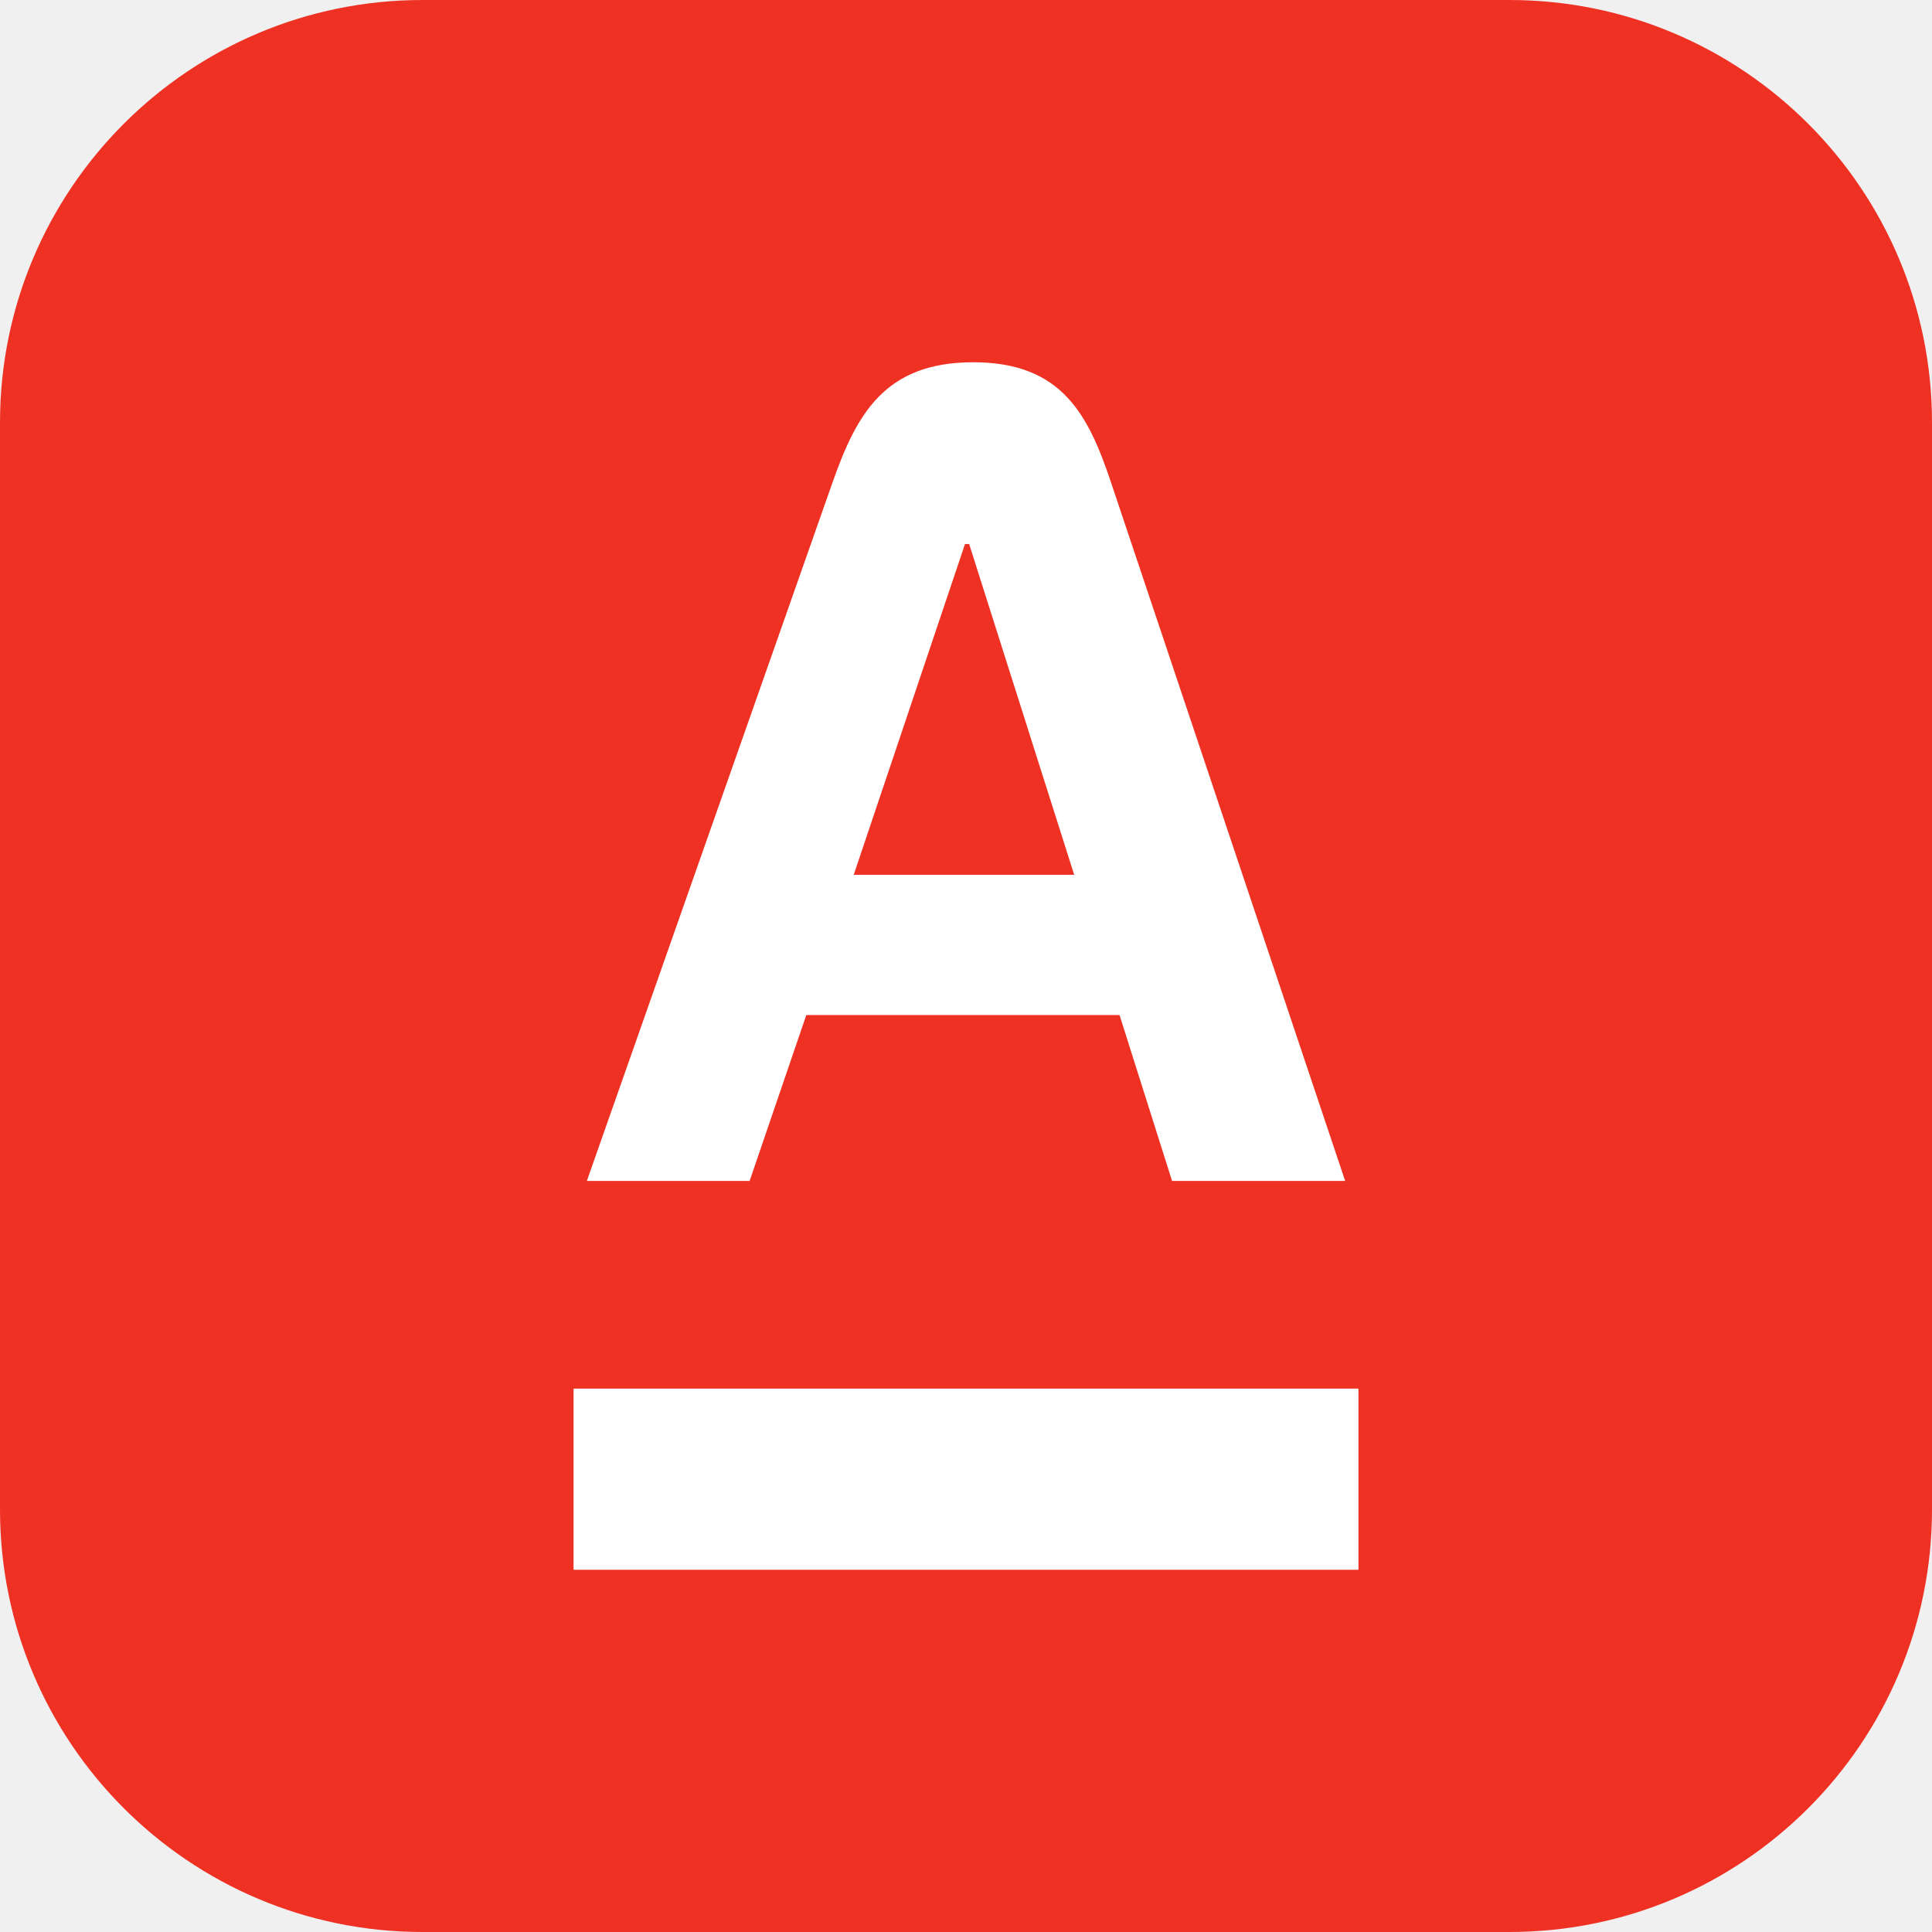
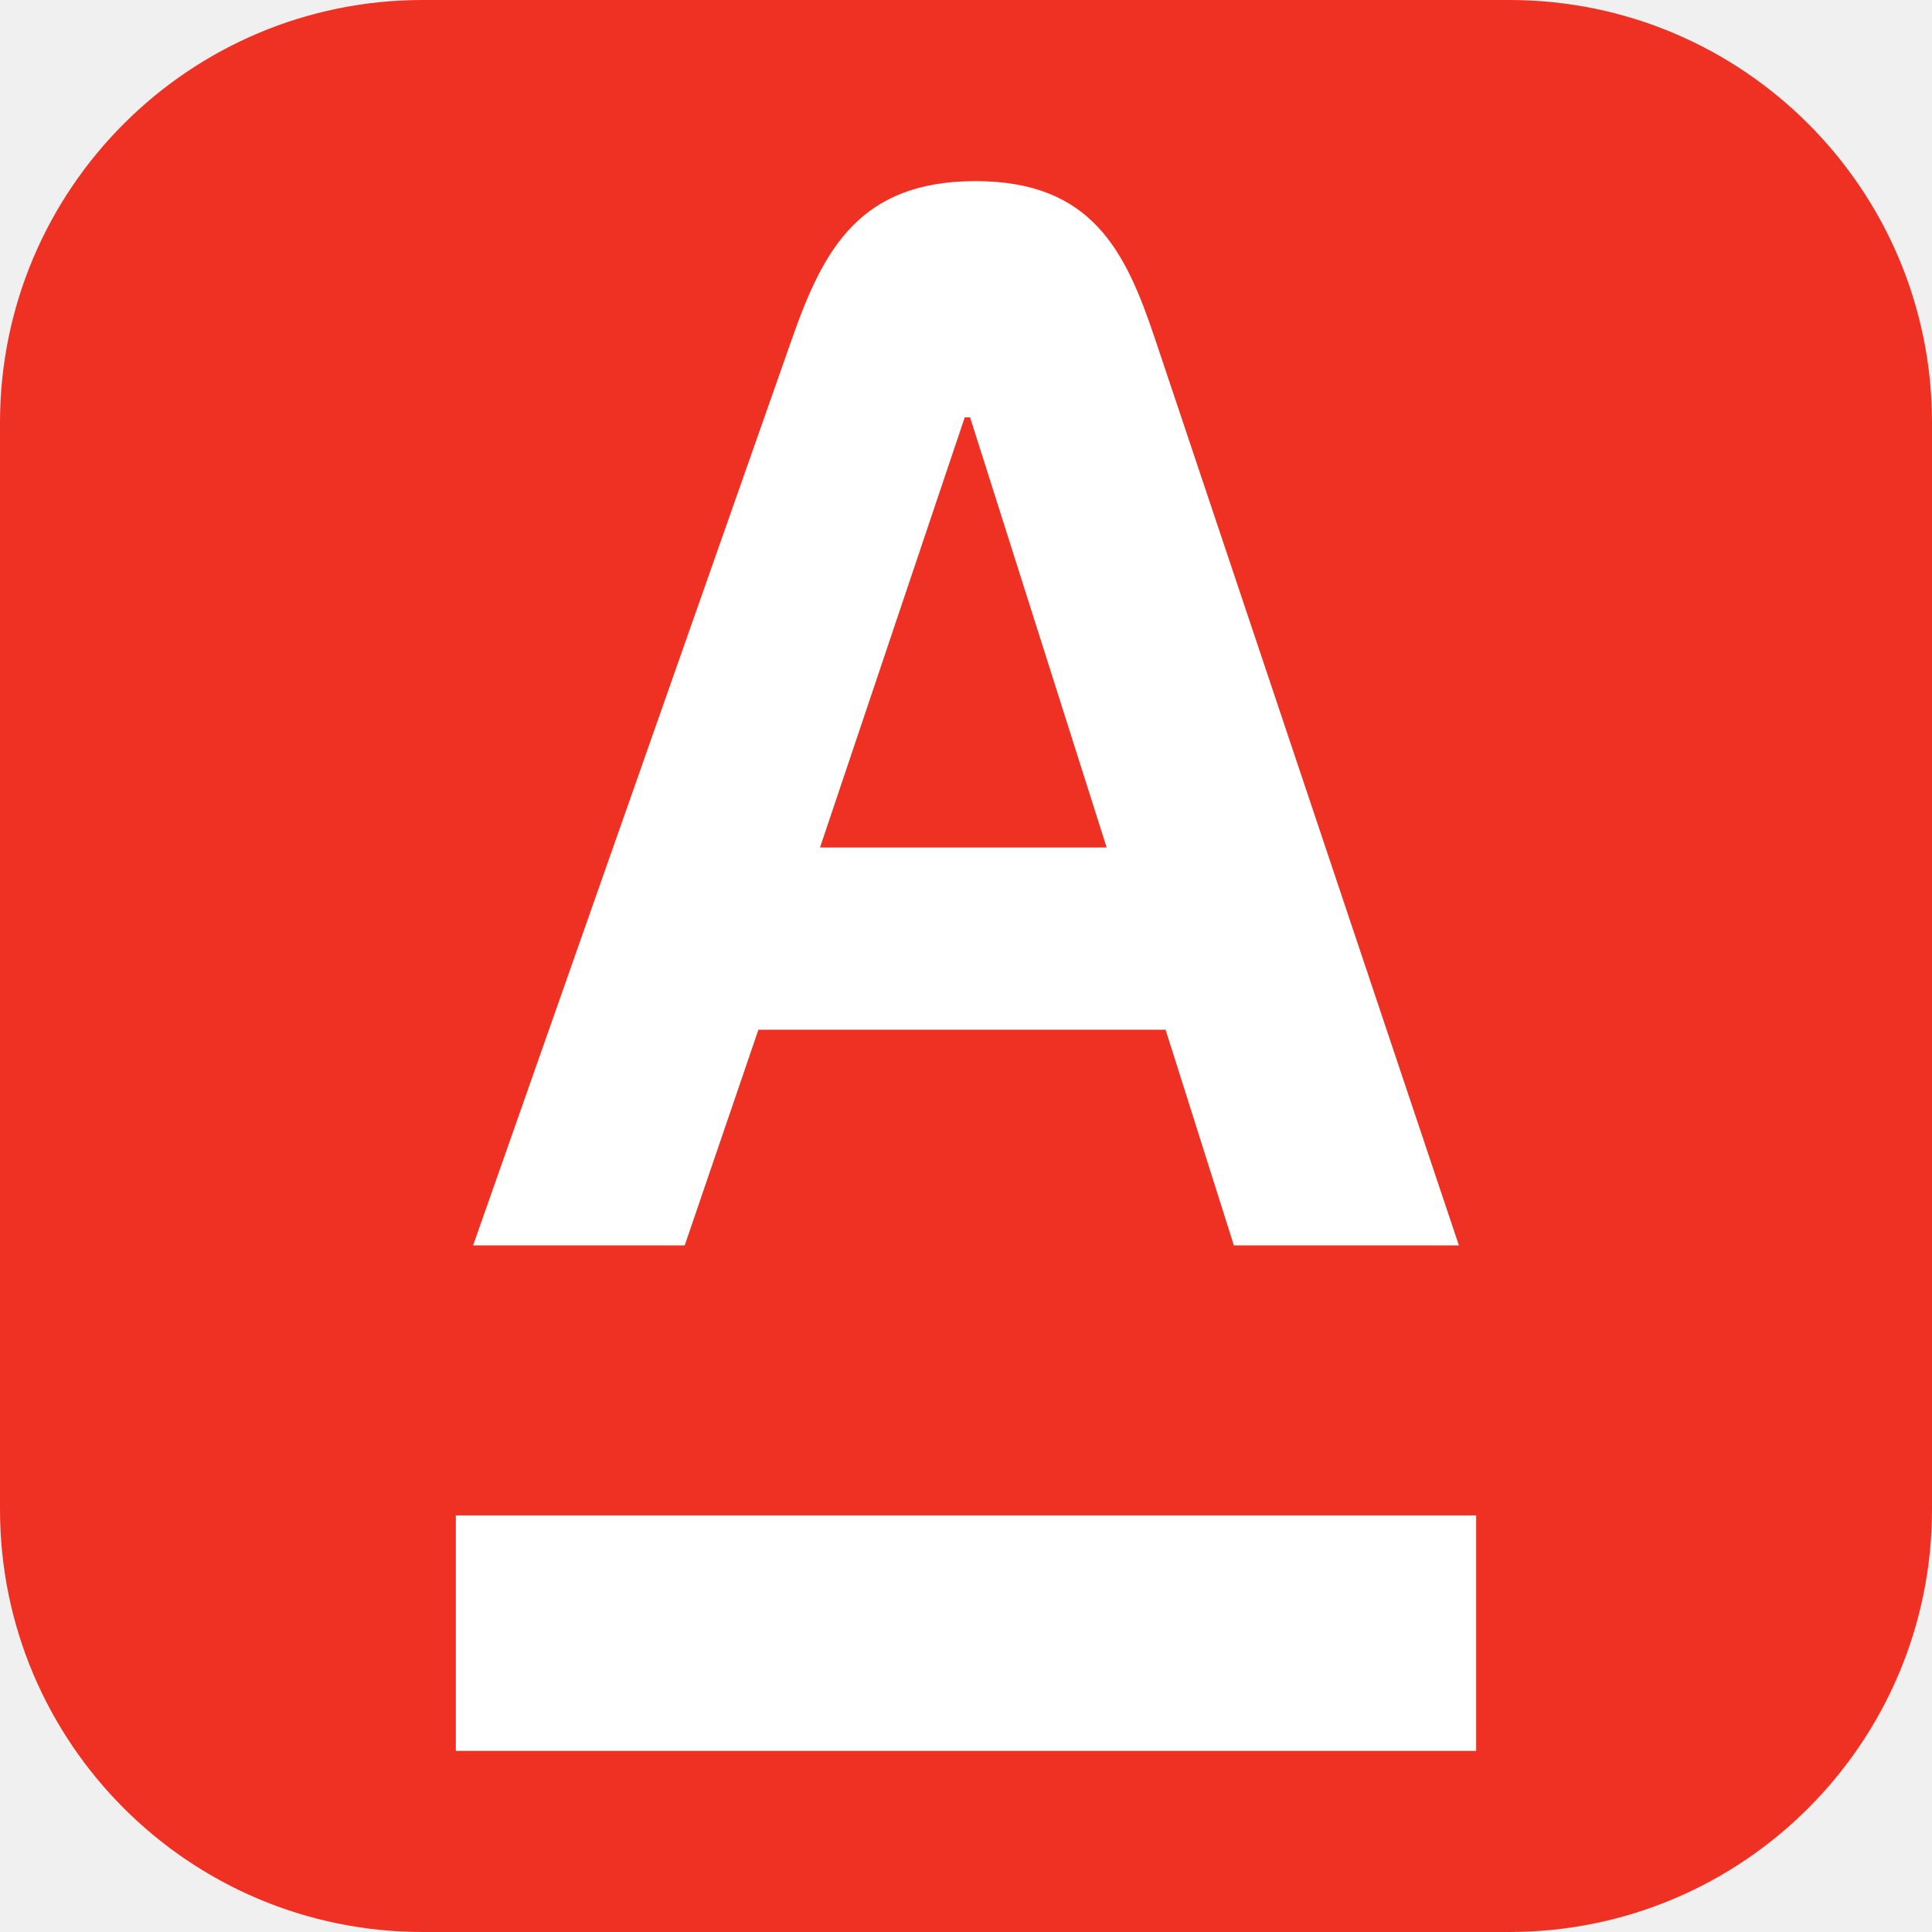
<svg xmlns="http://www.w3.org/2000/svg" viewBox="0 0 32 32">
  <rect width="32" height="32" rx="7" fill="#ef3124" />
-   <path transform="translate(4 4)" fill="white" fill-rule="evenodd" d="M11.983 5.012L10.14 10.49h3.652l-1.74-5.48h-.07zM12.119 2c1.48 0 1.912.883 2.286 2l3.875 11.56h-2.867l-.87-2.748H9.355l-.939 2.748H5.72L9.786 4c.394-1.12.854-2 2.333-2zM5.5 19h13v3h-13v-3z" />
+   <path transform="translate(.4 .4) scale(1.3)" fill="white" fill-rule="evenodd" d="M11.983 5.012L10.14 10.49h3.652l-1.74-5.48h-.07zM12.119 2c1.48 0 1.912.883 2.286 2l3.875 11.56h-2.867l-.87-2.748H9.355l-.939 2.748H5.72L9.786 4c.394-1.12.854-2 2.333-2zM5.5 19h13v3h-13v-3z" />
</svg>
